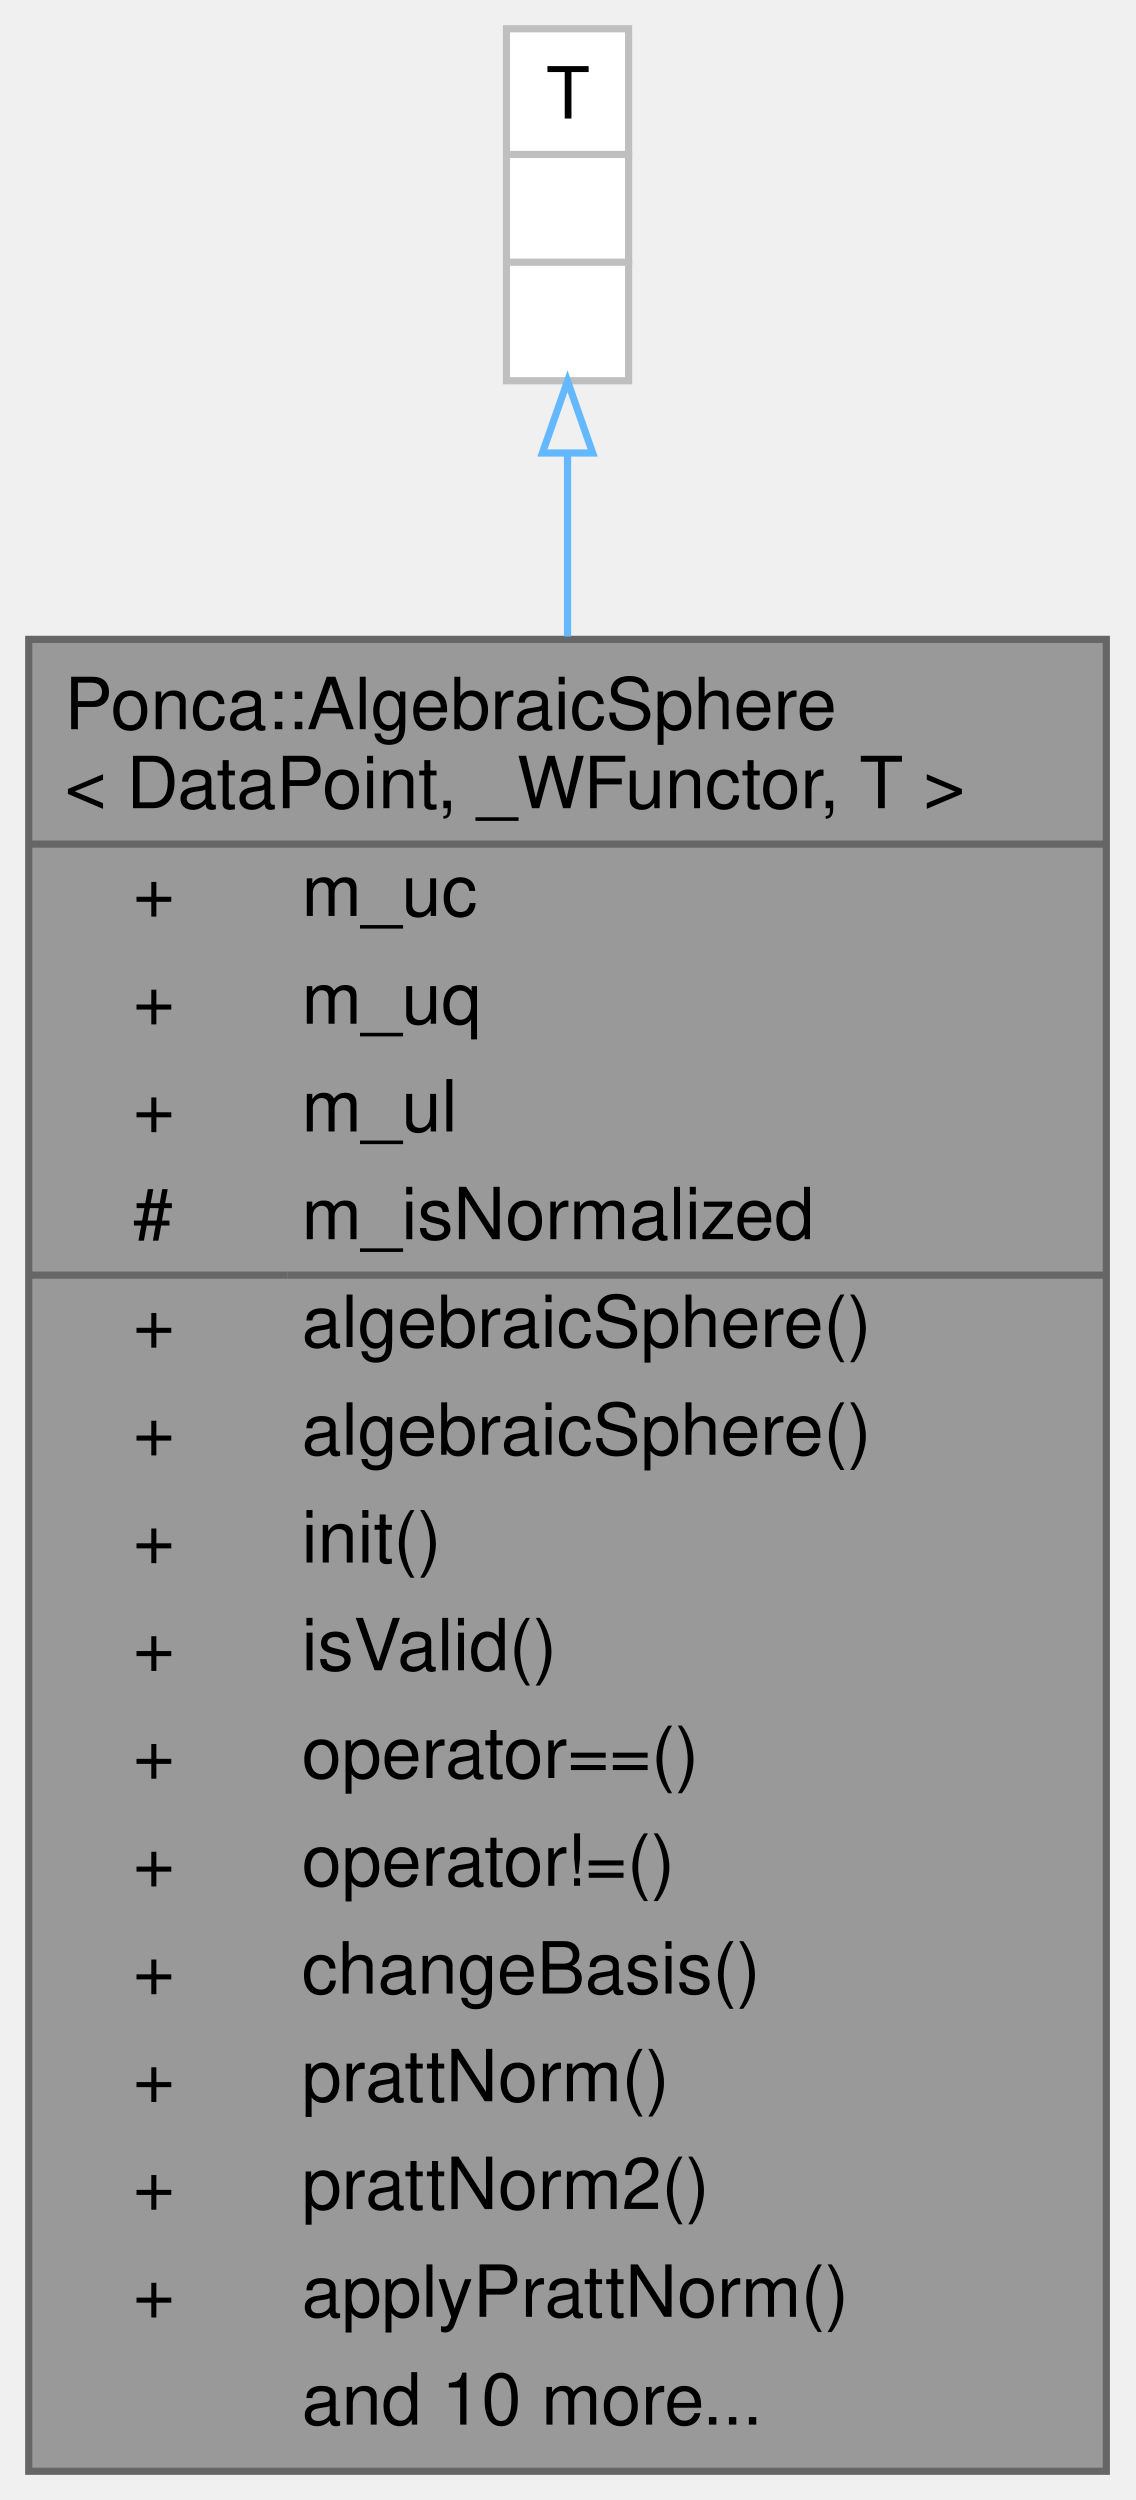
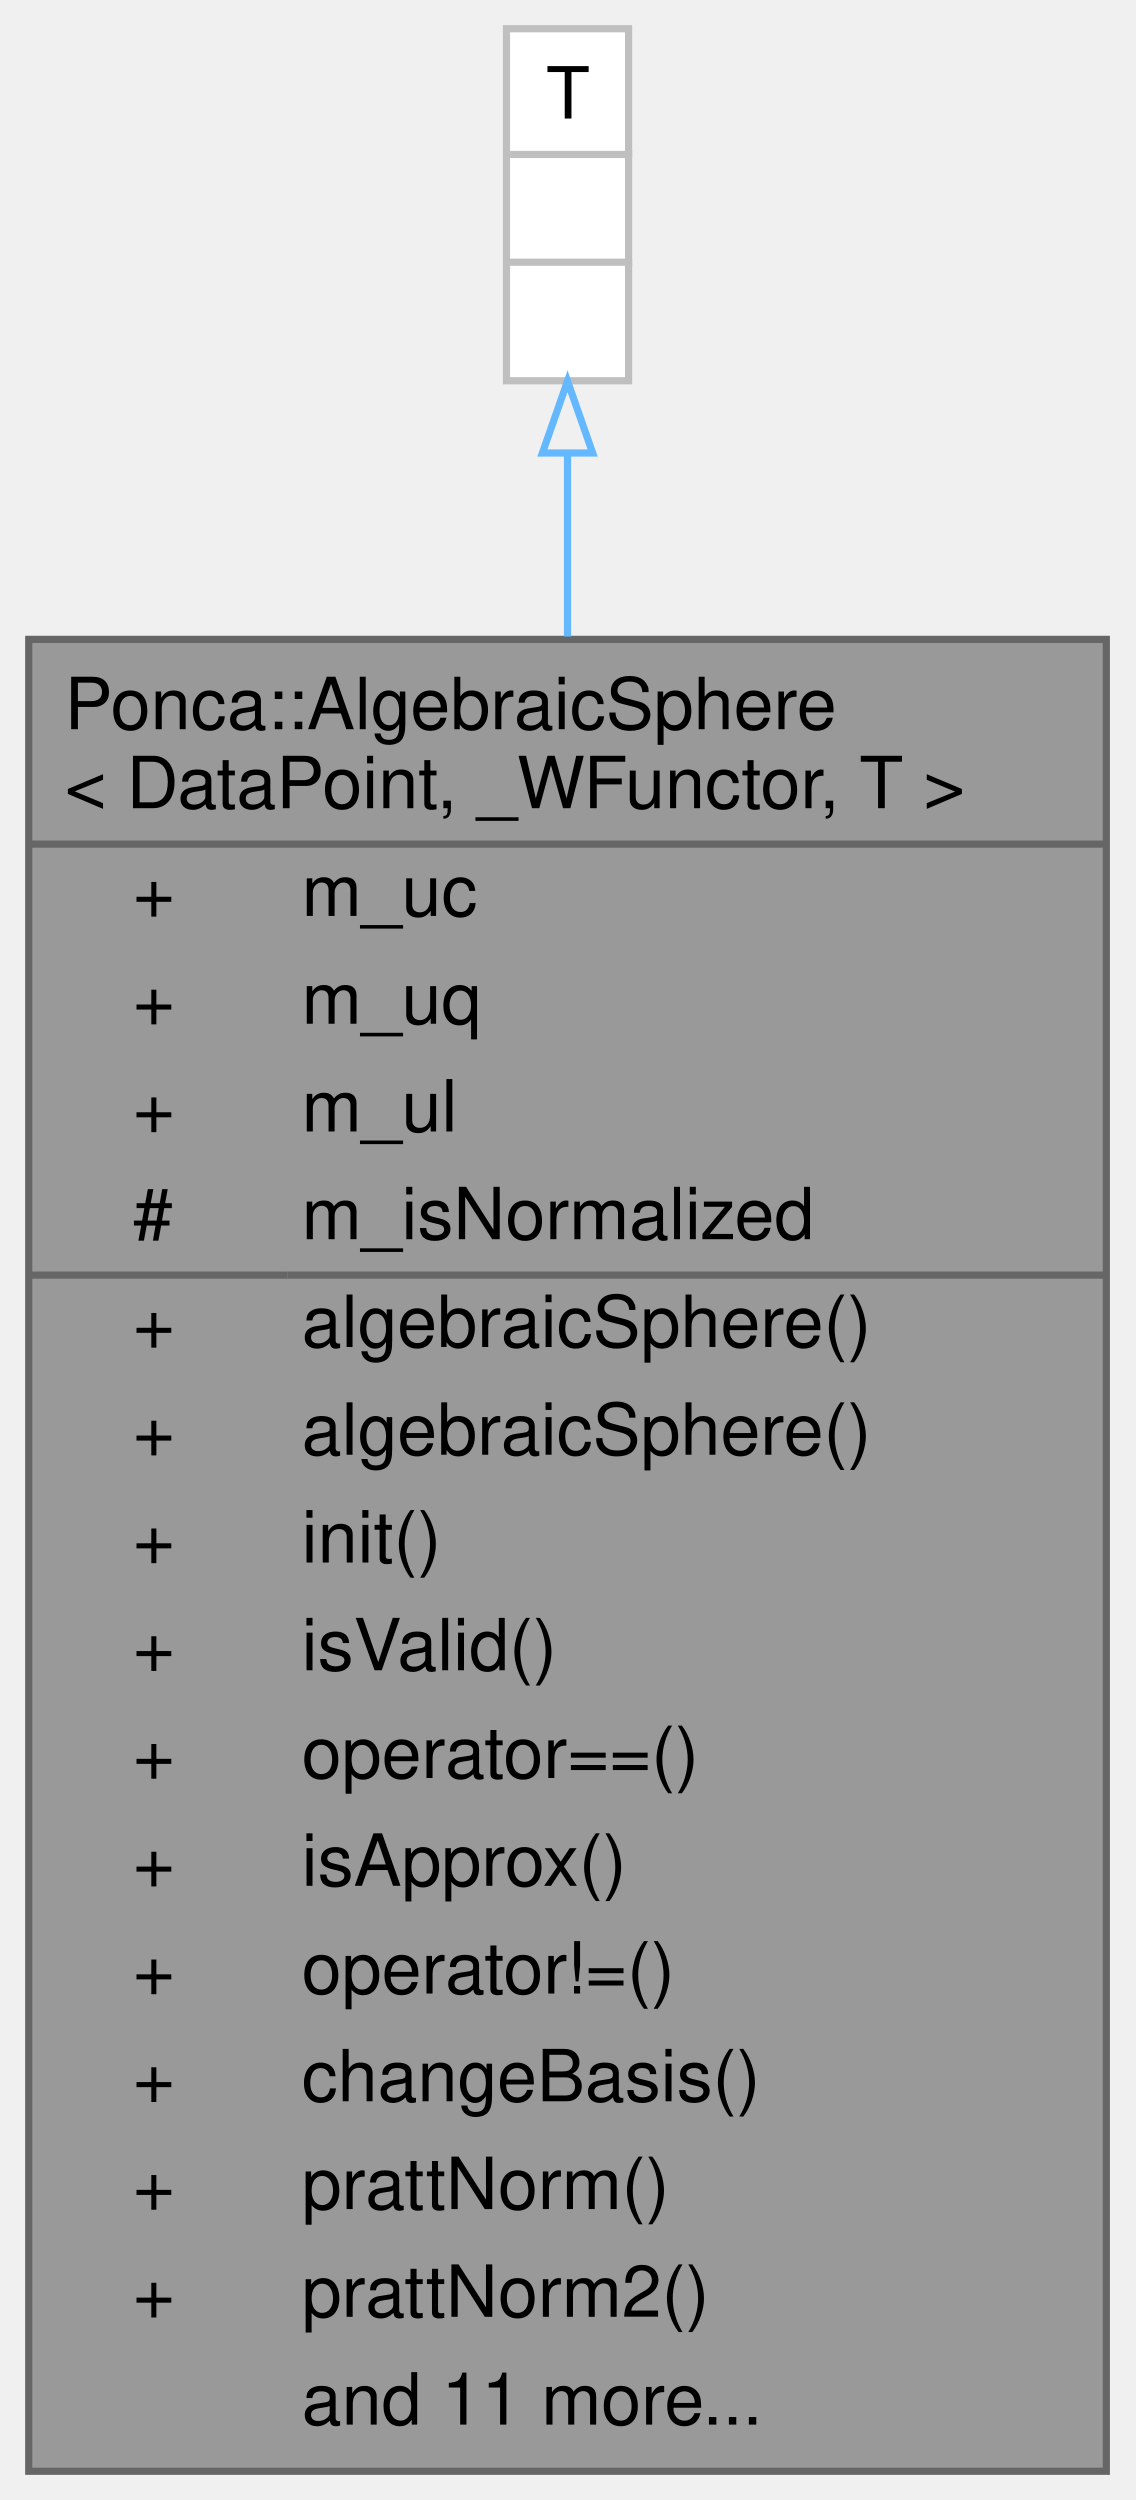
<svg xmlns="http://www.w3.org/2000/svg" xmlns:xlink="http://www.w3.org/1999/xlink" width="158pt" height="348pt" viewBox="0.00 0.00 158.00 348.00">
  <g id="graph0" class="graph" transform="scale(1 1) rotate(0) translate(4 344)">
    <g id="Node000001" class="node">
      <g id="a_Node000001">
        <a xlink:title="Algebraic Sphere primitive.">
          <polygon fill="#999999" stroke="transparent" points="150,-255 0,-255 0,0 150,0 150,-255" />
          <text text-anchor="start" x="5" y="-242.5" font-family="Helvetica,sans-Serif" font-size="10.00">Ponca::AlgebraicSphere</text>
          <text text-anchor="start" x="5" y="-231.5" font-family="Helvetica,sans-Serif" font-size="10.00">&lt; DataPoint, _WFunctor, T &gt;</text>
          <text text-anchor="start" x="14.5" y="-216.5" font-family="Helvetica,sans-Serif" font-size="10.00">+</text>
          <text text-anchor="start" x="38" y="-216.5" font-family="Helvetica,sans-Serif" font-size="10.00">m_uc</text>
          <text text-anchor="start" x="14.5" y="-201.5" font-family="Helvetica,sans-Serif" font-size="10.00">+</text>
          <text text-anchor="start" x="38" y="-201.5" font-family="Helvetica,sans-Serif" font-size="10.00">m_uq</text>
          <text text-anchor="start" x="14.5" y="-186.5" font-family="Helvetica,sans-Serif" font-size="10.00">+</text>
          <text text-anchor="start" x="38" y="-186.5" font-family="Helvetica,sans-Serif" font-size="10.00">m_ul</text>
          <text text-anchor="start" x="14.5" y="-171.5" font-family="Helvetica,sans-Serif" font-size="10.00">#</text>
          <text text-anchor="start" x="38" y="-171.5" font-family="Helvetica,sans-Serif" font-size="10.00">m_isNormalized</text>
          <text text-anchor="start" x="14.5" y="-156.5" font-family="Helvetica,sans-Serif" font-size="10.00">+</text>
          <text text-anchor="start" x="38" y="-156.5" font-family="Helvetica,sans-Serif" font-size="10.00">algebraicSphere()</text>
          <text text-anchor="start" x="14.5" y="-141.5" font-family="Helvetica,sans-Serif" font-size="10.00">+</text>
          <text text-anchor="start" x="38" y="-141.5" font-family="Helvetica,sans-Serif" font-size="10.00">algebraicSphere()</text>
          <text text-anchor="start" x="14.5" y="-126.5" font-family="Helvetica,sans-Serif" font-size="10.00">+</text>
          <text text-anchor="start" x="38" y="-126.5" font-family="Helvetica,sans-Serif" font-size="10.00">init()</text>
          <text text-anchor="start" x="14.5" y="-111.5" font-family="Helvetica,sans-Serif" font-size="10.00">+</text>
          <text text-anchor="start" x="38" y="-111.5" font-family="Helvetica,sans-Serif" font-size="10.00">isValid()</text>
          <text text-anchor="start" x="14.5" y="-96.5" font-family="Helvetica,sans-Serif" font-size="10.00">+</text>
          <text text-anchor="start" x="38" y="-96.5" font-family="Helvetica,sans-Serif" font-size="10.00">operator==()</text>
          <text text-anchor="start" x="14.5" y="-81.5" font-family="Helvetica,sans-Serif" font-size="10.00">+</text>
-           <text text-anchor="start" x="38" y="-81.5" font-family="Helvetica,sans-Serif" font-size="10.00">operator!=()</text>
+           <text text-anchor="start" x="38" y="-81.5" font-family="Helvetica,sans-Serif" font-size="10.00">isApprox()</text>
          <text text-anchor="start" x="14.5" y="-66.5" font-family="Helvetica,sans-Serif" font-size="10.00">+</text>
-           <text text-anchor="start" x="38" y="-66.5" font-family="Helvetica,sans-Serif" font-size="10.00">changeBasis()</text>
+           <text text-anchor="start" x="38" y="-66.5" font-family="Helvetica,sans-Serif" font-size="10.00">operator!=()</text>
          <text text-anchor="start" x="14.5" y="-51.5" font-family="Helvetica,sans-Serif" font-size="10.00">+</text>
-           <text text-anchor="start" x="38" y="-51.5" font-family="Helvetica,sans-Serif" font-size="10.00">prattNorm()</text>
+           <text text-anchor="start" x="38" y="-51.5" font-family="Helvetica,sans-Serif" font-size="10.00">changeBasis()</text>
          <text text-anchor="start" x="14.5" y="-36.5" font-family="Helvetica,sans-Serif" font-size="10.00">+</text>
-           <text text-anchor="start" x="38" y="-36.5" font-family="Helvetica,sans-Serif" font-size="10.00">prattNorm2()</text>
+           <text text-anchor="start" x="38" y="-36.5" font-family="Helvetica,sans-Serif" font-size="10.00">prattNorm()</text>
          <text text-anchor="start" x="14.5" y="-21.5" font-family="Helvetica,sans-Serif" font-size="10.00">+</text>
-           <text text-anchor="start" x="38" y="-21.5" font-family="Helvetica,sans-Serif" font-size="10.00">applyPrattNorm()</text>
-           <text text-anchor="start" x="38" y="-6.5" font-family="Helvetica,sans-Serif" font-size="10.00">and 10 more...</text>
+           <text text-anchor="start" x="38" y="-21.5" font-family="Helvetica,sans-Serif" font-size="10.00">prattNorm2()</text>
+           <text text-anchor="start" x="38" y="-6.5" font-family="Helvetica,sans-Serif" font-size="10.00">and 11 more...</text>
          <polygon fill="#666666" stroke="#666666" points="0,-226.5 0,-226.5 150,-226.5 150,-226.5 0,-226.5" />
          <polygon fill="#666666" stroke="#666666" points="0,-166.5 0,-166.5 36,-166.5 36,-166.5 0,-166.5" />
          <polygon fill="#666666" stroke="#666666" points="36,-166.5 36,-166.5 150,-166.5 150,-166.5 36,-166.5" />
          <polygon fill="none" stroke="#666666" points="0,0 0,-255 150,-255 150,0 0,0" />
        </a>
      </g>
    </g>
    <g id="Node000002" class="node">
      <g id="a_Node000002">
        <a xlink:title=" ">
          <polygon fill="white" stroke="transparent" points="83.5,-340 66.5,-340 66.5,-291 83.5,-291 83.5,-340" />
          <text text-anchor="start" x="72" y="-327.5" font-family="Helvetica,sans-Serif" font-size="10.00">T</text>
          <text text-anchor="start" x="73.5" y="-312.5" font-family="Helvetica,sans-Serif" font-size="10.00"> </text>
          <text text-anchor="start" x="73.5" y="-297.5" font-family="Helvetica,sans-Serif" font-size="10.00"> </text>
          <polygon fill="#bfbfbf" stroke="#bfbfbf" points="67,-322.5 67,-322.5 84,-322.5 84,-322.5 67,-322.5" />
          <polygon fill="#bfbfbf" stroke="#bfbfbf" points="67,-307.5 67,-307.5 84,-307.5 84,-307.5 67,-307.5" />
          <polygon fill="none" stroke="#bfbfbf" points="66.5,-291 66.5,-340 83.5,-340 83.5,-291 66.5,-291" />
        </a>
      </g>
    </g>
    <g id="edge1_Node000001_Node000002" class="edge">
      <g id="a_edge1_Node000001_Node000002">
        <a xlink:title=" ">
          <path fill="none" stroke="#63b8ff" d="M75,-280.75C75,-273.08 75,-264.48 75,-255.39" />
          <polygon fill="none" stroke="#63b8ff" points="71.5,-280.94 75,-290.94 78.5,-280.94 71.5,-280.94" />
        </a>
      </g>
    </g>
  </g>
</svg>
